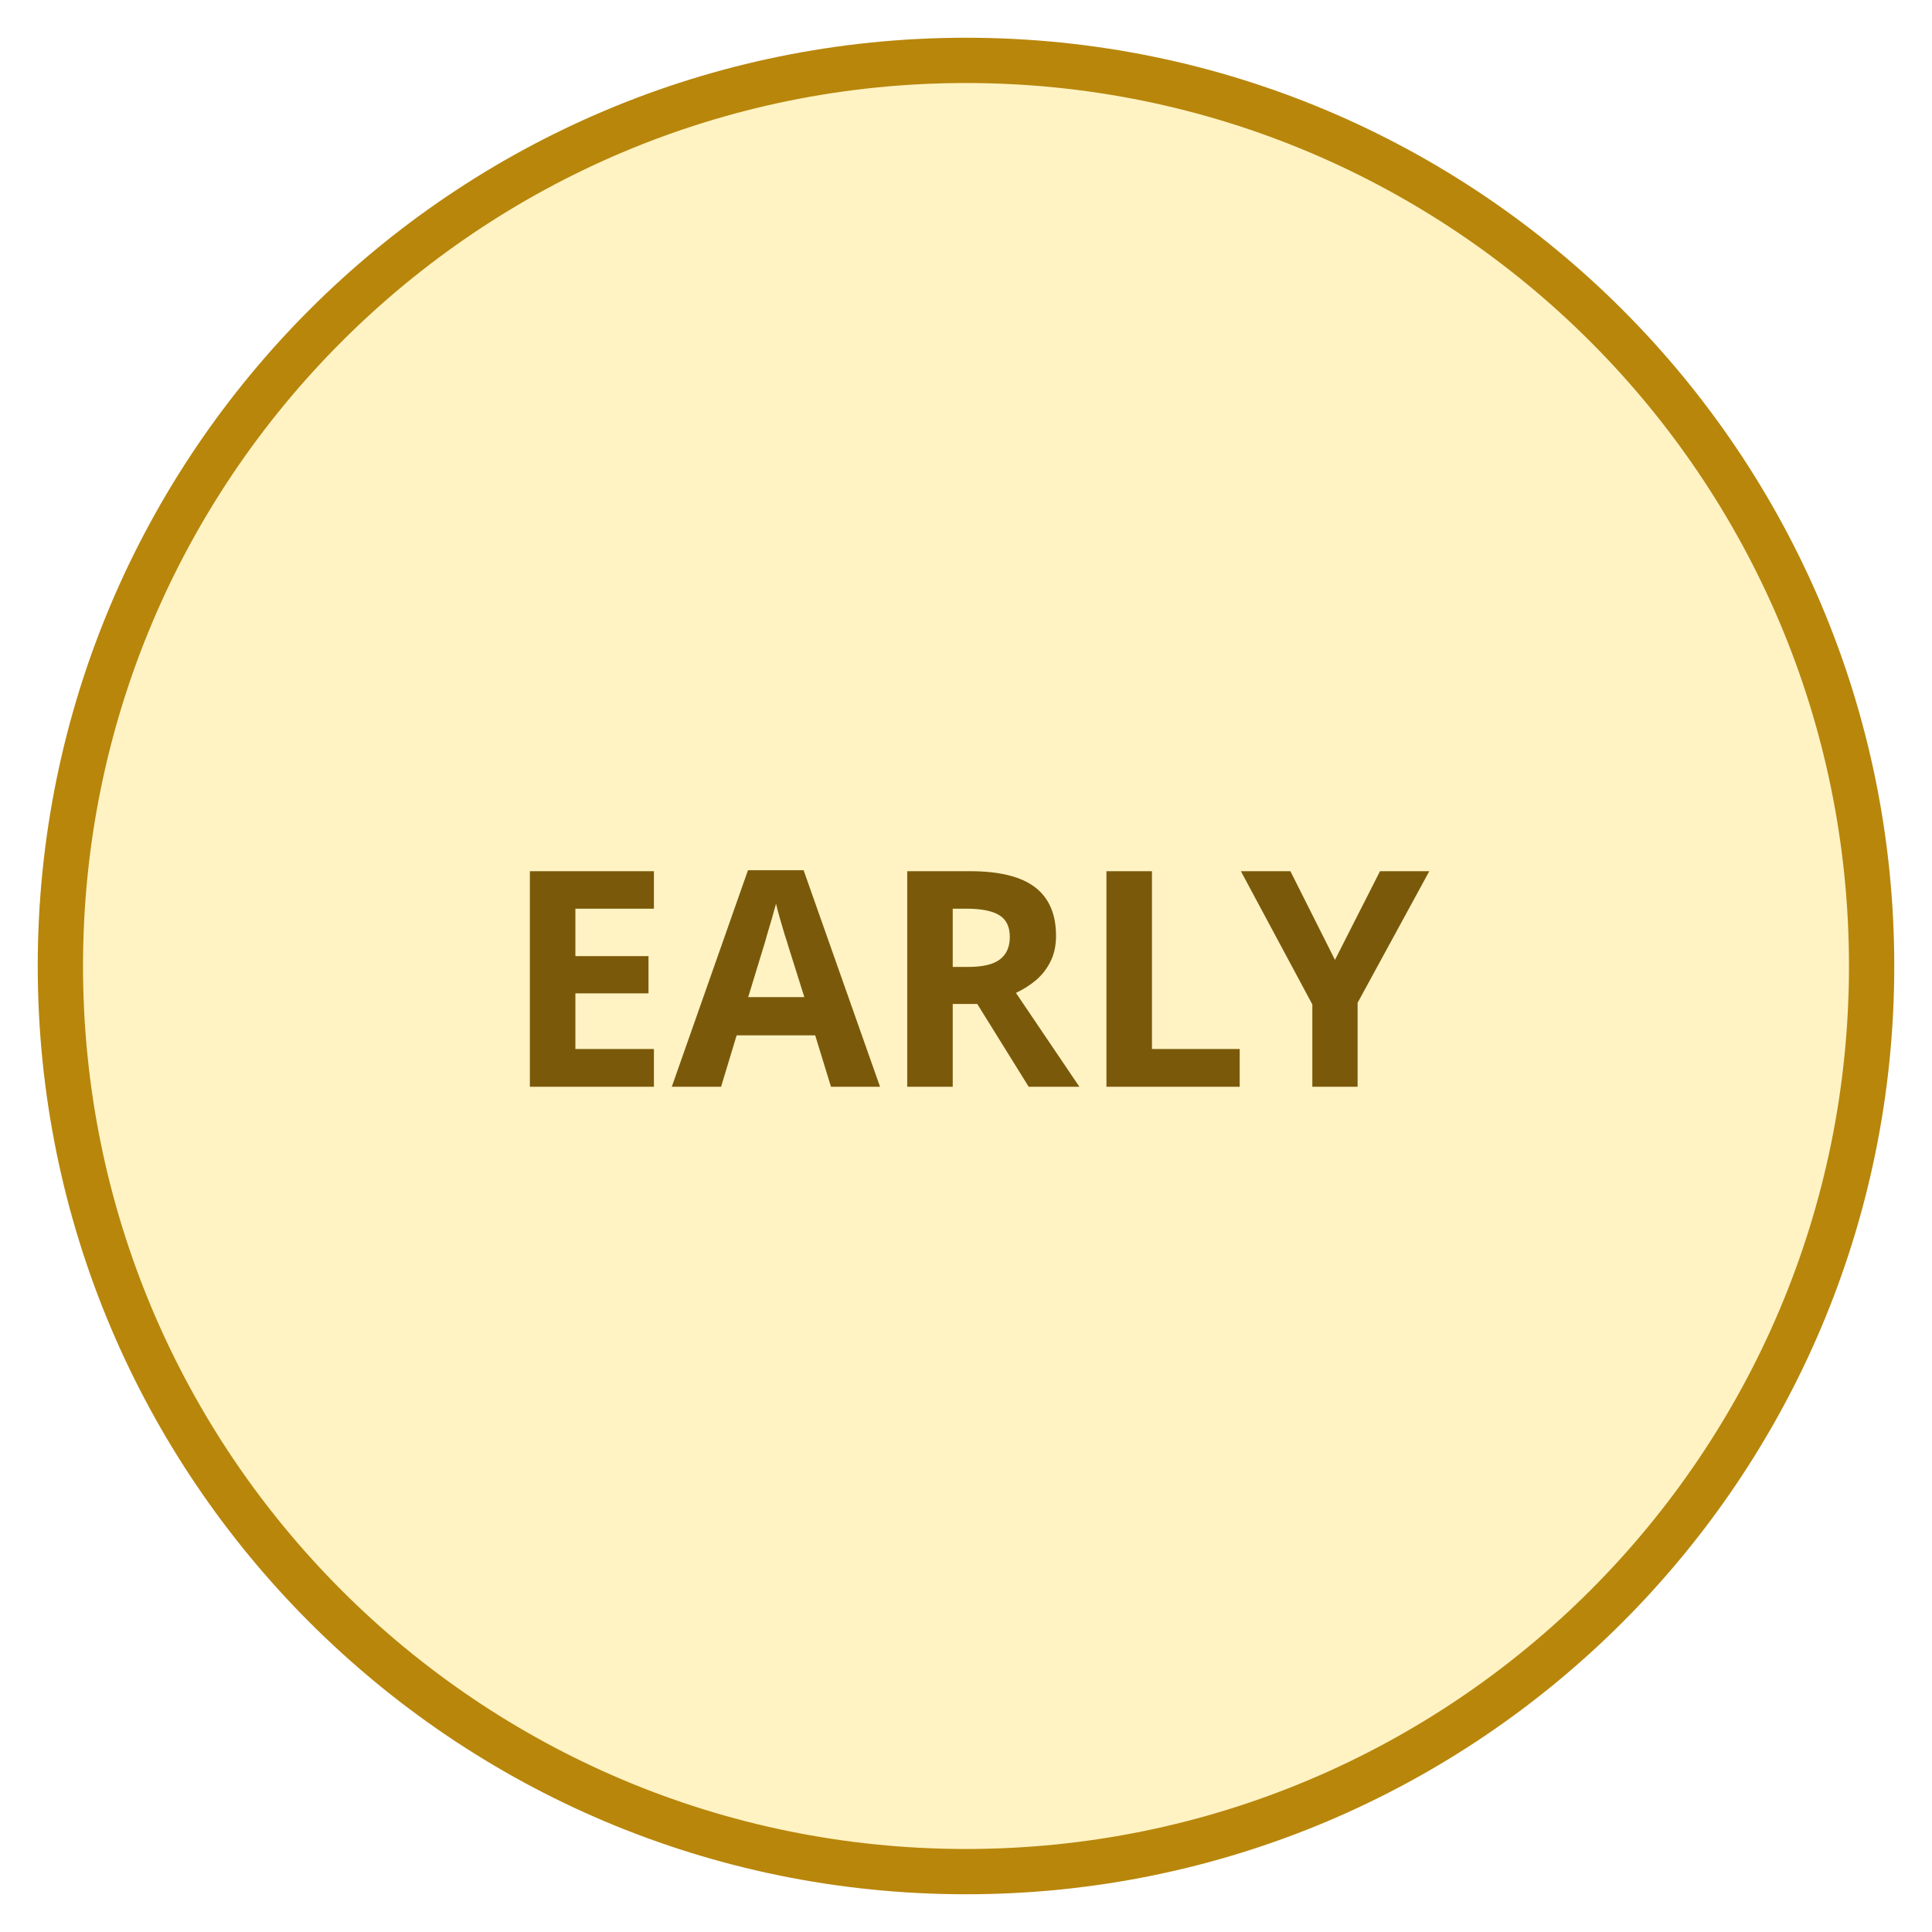
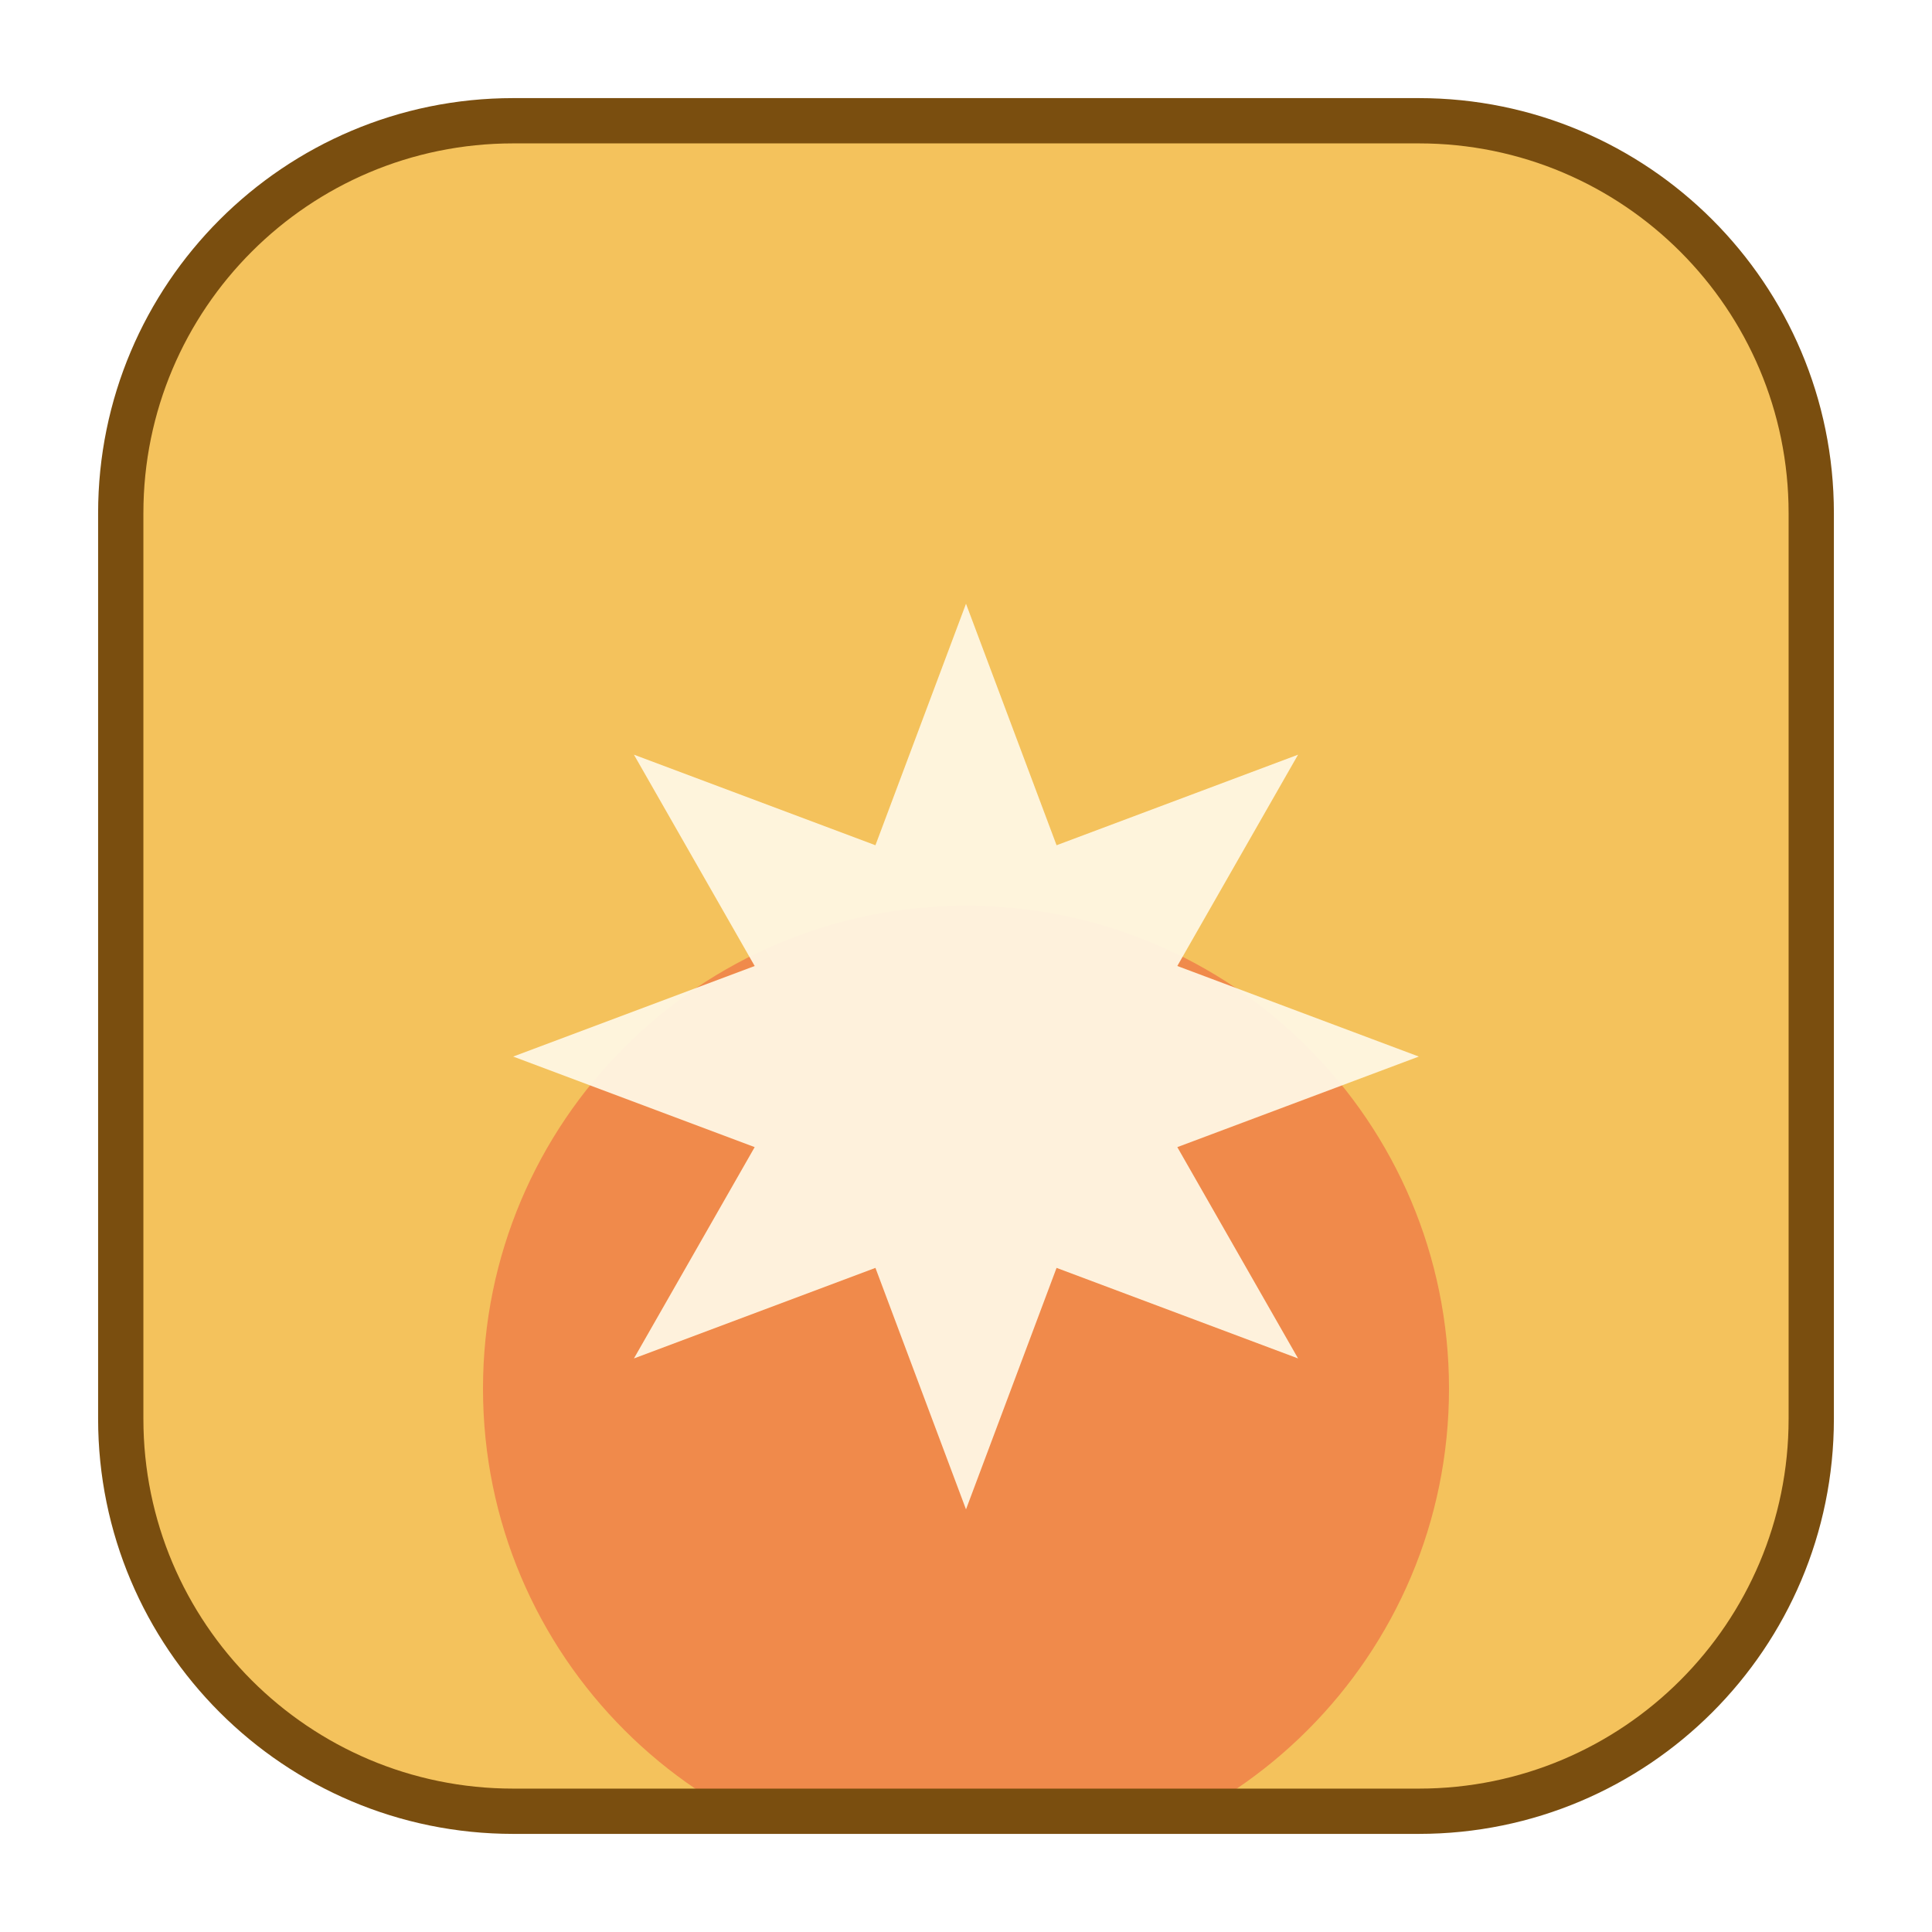
<svg xmlns="http://www.w3.org/2000/svg" viewBox="0 0 128 128" width="128" height="128">
-   <circle cx="64" cy="64" r="60" fill="#fff3c4" stroke="#b8860b" stroke-width="3" />
-   <text x="64" y="72" text-anchor="middle" font-family="system-ui, sans-serif" font-size="20" font-weight="700" fill="#7a5a0a">EARLY</text>
+   <defs>
+     <clipPath id="clip-ea">
+       <rect x="8" y="8" width="112" height="112" rx="26" />
+     </clipPath>
+   </defs>
+   <rect x="8" y="8" width="112" height="112" rx="26" fill="#f4c25c" />
+   <g clip-path="url(#clip-ea)">
+     <circle cx="64" cy="92" r="32" fill="#f08a4b" />
+     <path d="M64 40 L70 56 L86 50 L78 64 L94 70 L78 76 L86 90 L70 84 L64 100 L58 84 L42 90 L50 76 L34 70 L50 64 L42 50 L58 56 Z" fill="#fff7e3" opacity="0.95" />
+   </g>
+   <rect x="8" y="8" width="112" height="112" rx="26" fill="none" stroke="#7a4e0f" stroke-width="3" />
</svg>
